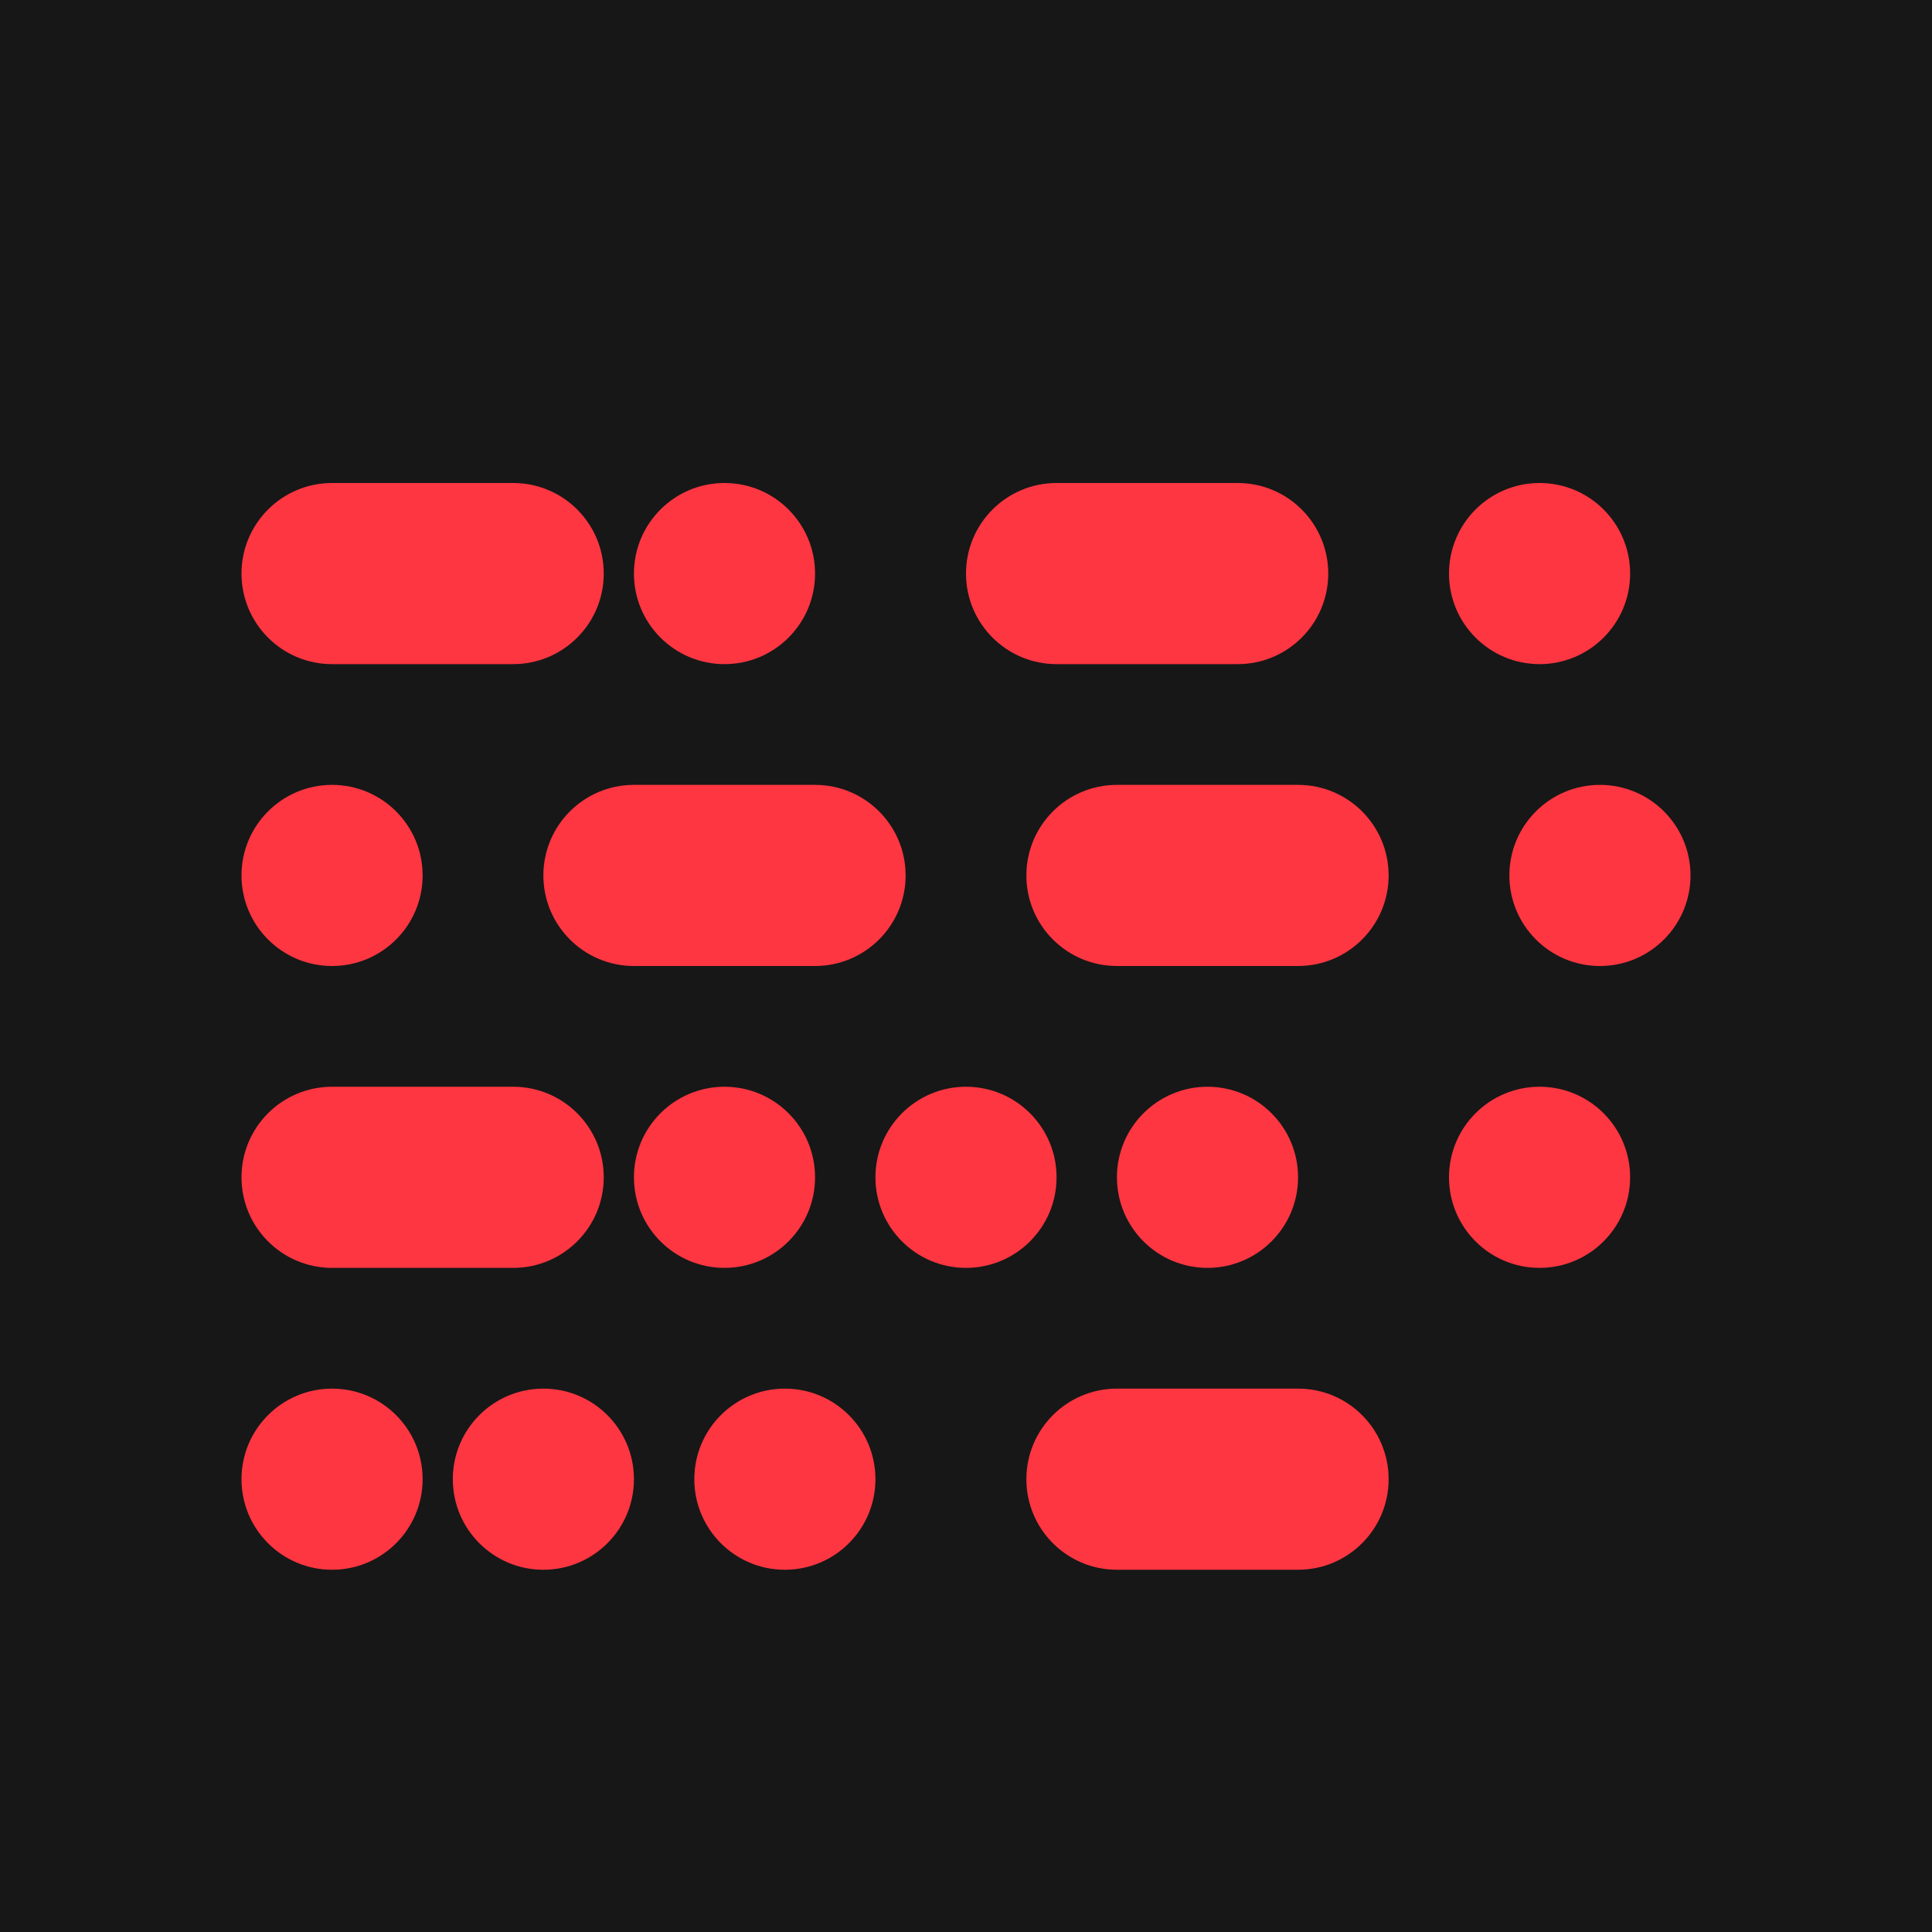
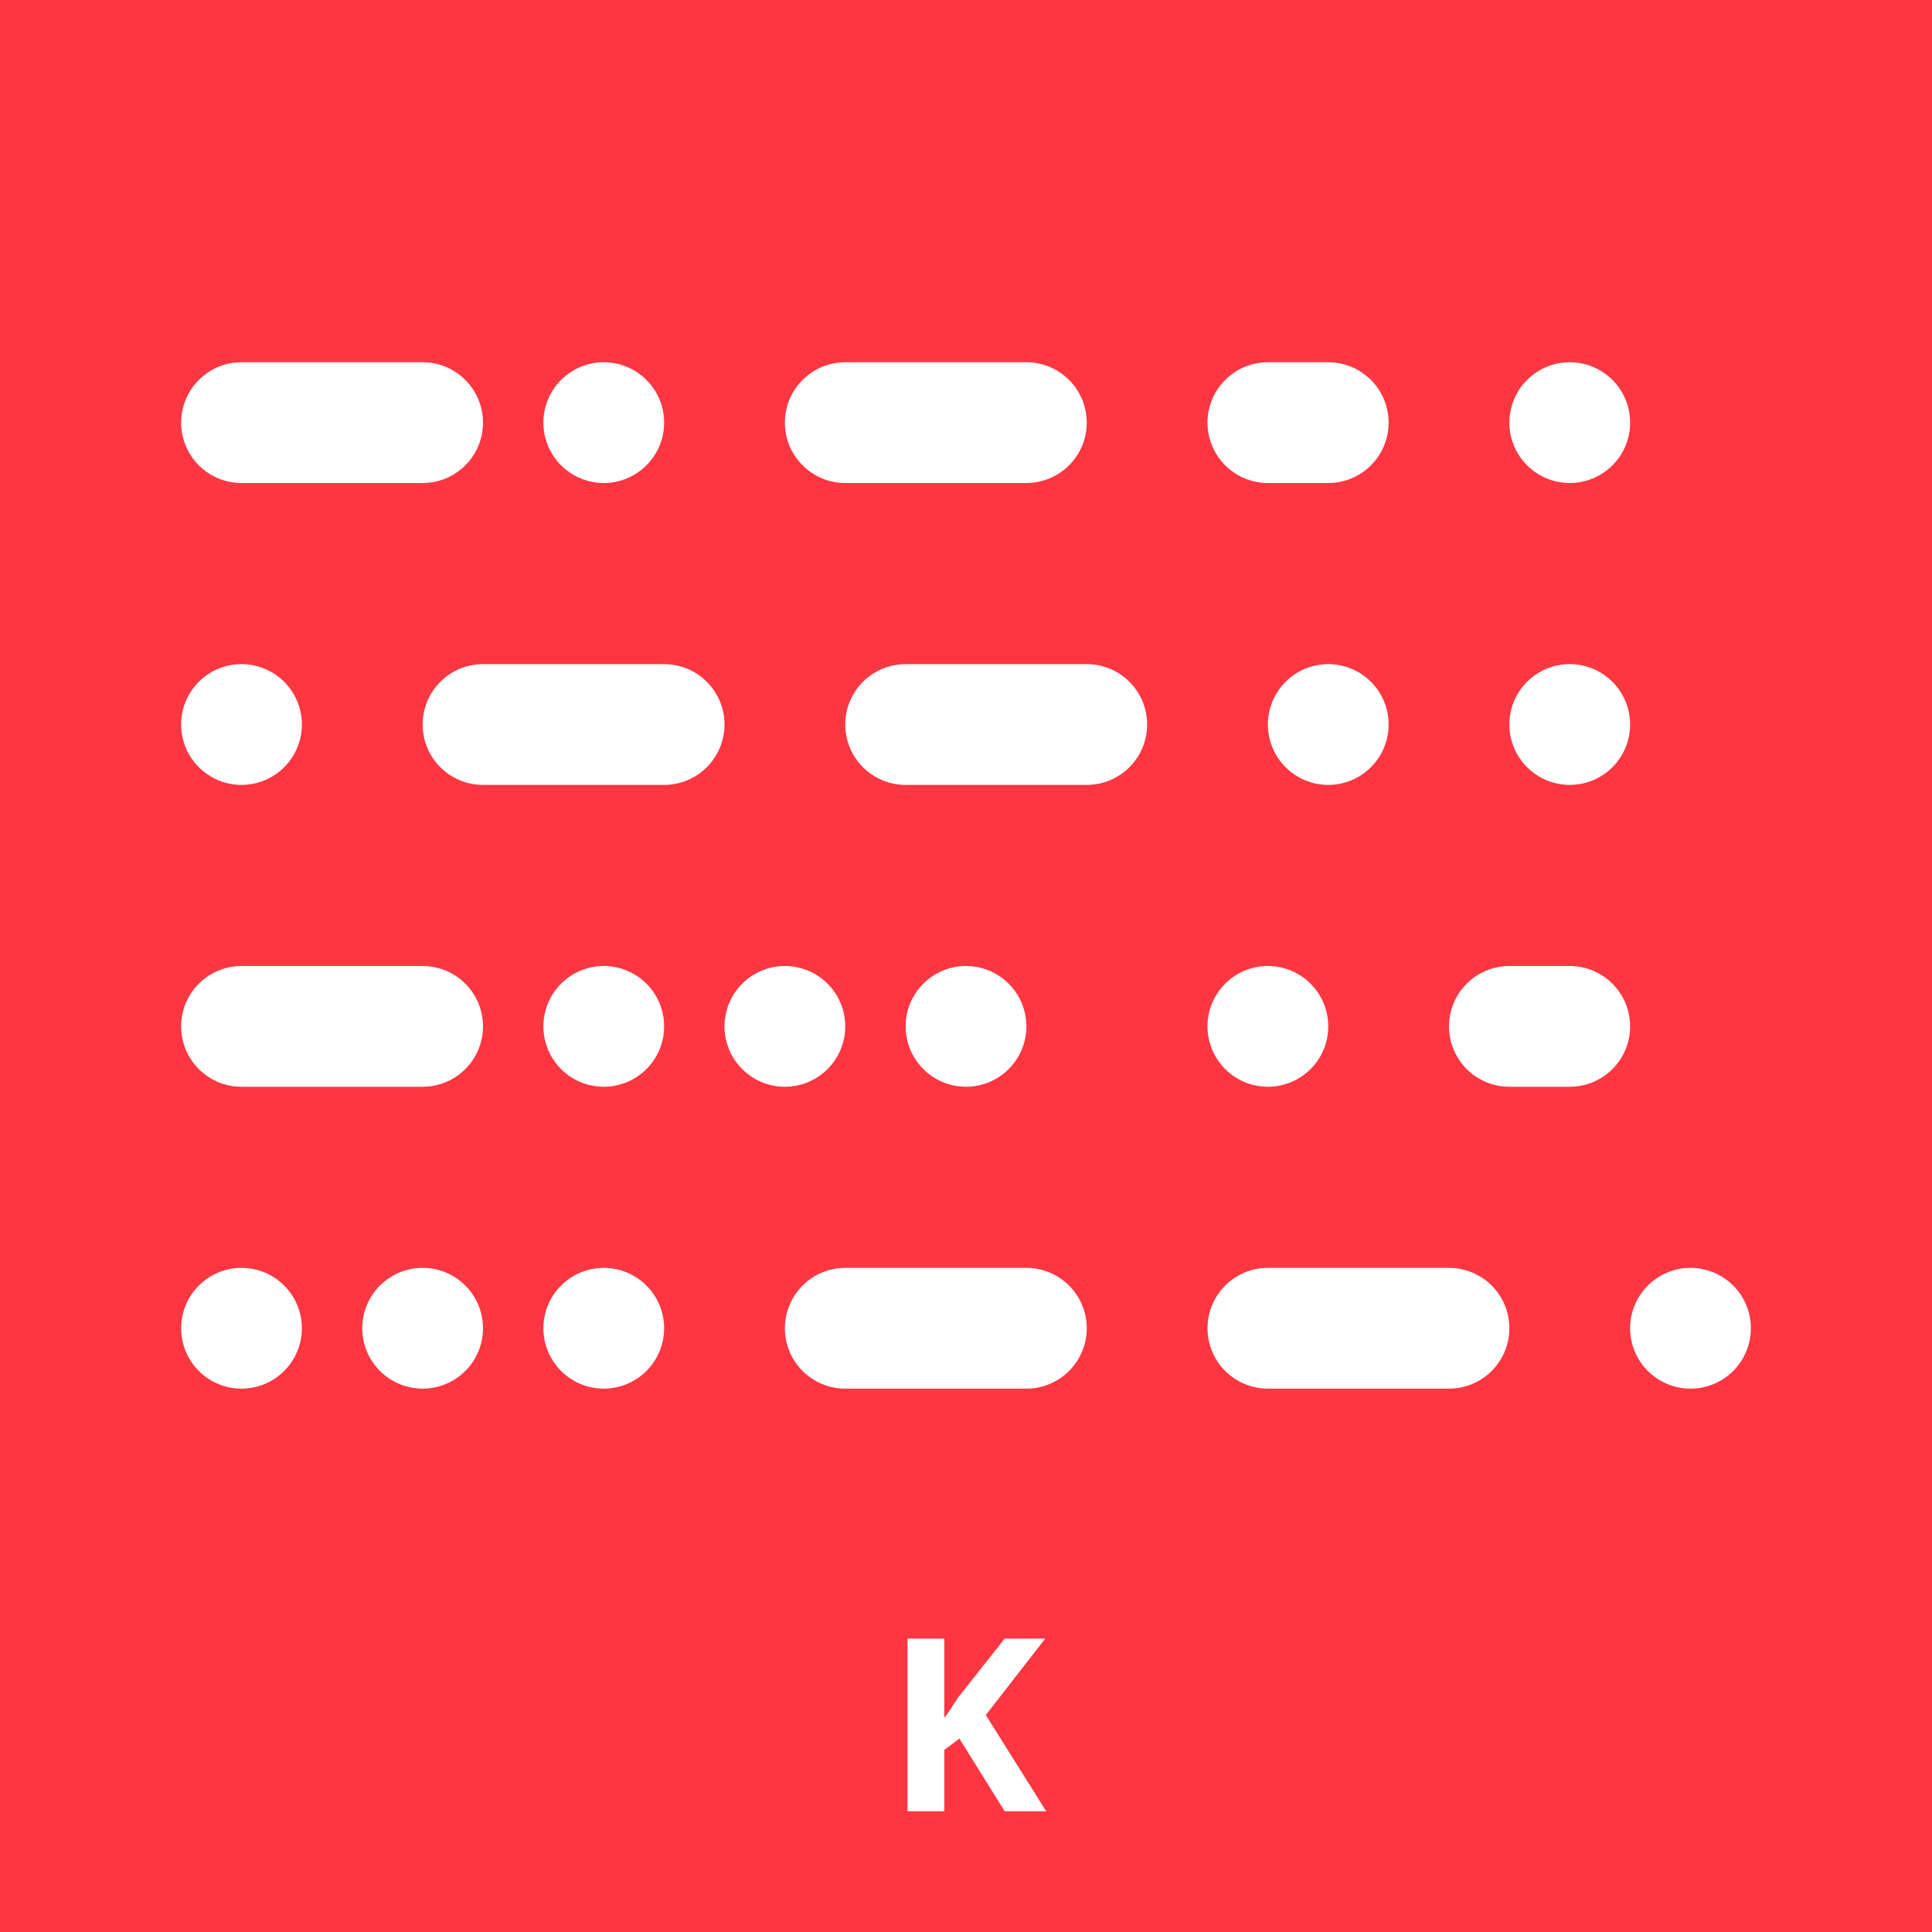
<svg xmlns="http://www.w3.org/2000/svg" width="32" height="32" viewBox="0 0 32 32" fill="none">
-   <rect width="32" height="32" fill="#171717" />
-   <rect x="4" y="8" width="6" height="3" rx="1.5" fill="#fe3641" />
-   <circle cx="12" cy="9.5" r="1.5" fill="#fe3641" />
-   <rect x="16" y="8" width="6" height="3" rx="1.5" fill="#fe3641" />
-   <rect x="24" y="8" width="3" height="3" rx="1.5" fill="#fe3641" />
-   <rect x="4" y="13" width="3" height="3" rx="1.5" fill="#fe3641" />
-   <rect x="9" y="13" width="6" height="3" rx="1.5" fill="#fe3641" />
-   <rect x="17" y="13" width="6" height="3" rx="1.5" fill="#fe3641" />
-   <rect x="25" y="13" width="3" height="3" rx="1.5" fill="#fe3641" />
-   <rect x="4" y="18" width="6" height="3" rx="1.5" fill="#fe3641" />
-   <circle cx="12" cy="19.5" r="1.5" fill="#fe3641" />
-   <circle cx="16" cy="19.5" r="1.5" fill="#fe3641" />
-   <circle cx="20" cy="19.5" r="1.5" fill="#fe3641" />
-   <rect x="24" y="18" width="3" height="3" rx="1.5" fill="#fe3641" />
-   <rect x="4" y="23" width="3" height="3" rx="1.5" fill="#fe3641" />
-   <circle cx="9" cy="24.5" r="1.5" fill="#fe3641" />
-   <circle cx="13" cy="24.5" r="1.5" fill="#fe3641" />
-   <rect x="17" y="23" width="6" height="3" rx="1.5" fill="#fe3641" />
+   <rect width="32" height="32" fill="#fe3641" />
+   <rect x="3" y="6" width="5" height="2" rx="1" fill="white" />
+   <circle cx="10" cy="7" r="1" fill="white" />
+   <rect x="13" y="6" width="5" height="2" rx="1" fill="white" />
+   <rect x="20" y="6" width="3" height="2" rx="1" fill="white" />
+   <rect x="25" y="6" width="2" height="2" rx="1" fill="white" />
+   <rect x="3" y="11" width="2" height="2" rx="1" fill="white" />
+   <rect x="7" y="11" width="5" height="2" rx="1" fill="white" />
+   <rect x="14" y="11" width="5" height="2" rx="1" fill="white" />
+   <rect x="21" y="11" width="2" height="2" rx="1" fill="white" />
+   <rect x="25" y="11" width="2" height="2" rx="1" fill="white" />
+   <rect x="3" y="16" width="5" height="2" rx="1" fill="white" />
+   <circle cx="10" cy="17" r="1" fill="white" />
+   <circle cx="13" cy="17" r="1" fill="white" />
+   <circle cx="16" cy="17" r="1" fill="white" />
+   <rect x="20" y="16" width="2" height="2" rx="1" fill="white" />
+   <rect x="24" y="16" width="3" height="2" rx="1" fill="white" />
+   <rect x="3" y="21" width="2" height="2" rx="1" fill="white" />
+   <circle cx="7" cy="22" r="1" fill="white" />
+   <circle cx="10" cy="22" r="1" fill="white" />
+   <rect x="13" y="21" width="5" height="2" rx="1" fill="white" />
+   <rect x="20" y="21" width="5" height="2" rx="1" fill="white" />
+   <rect x="27" y="21" width="2" height="2" rx="1" fill="white" />
+   <text x="16" y="30" font-family="system-ui, sans-serif" font-size="4" font-weight="900" fill="white" text-anchor="middle">K</text>
</svg>
